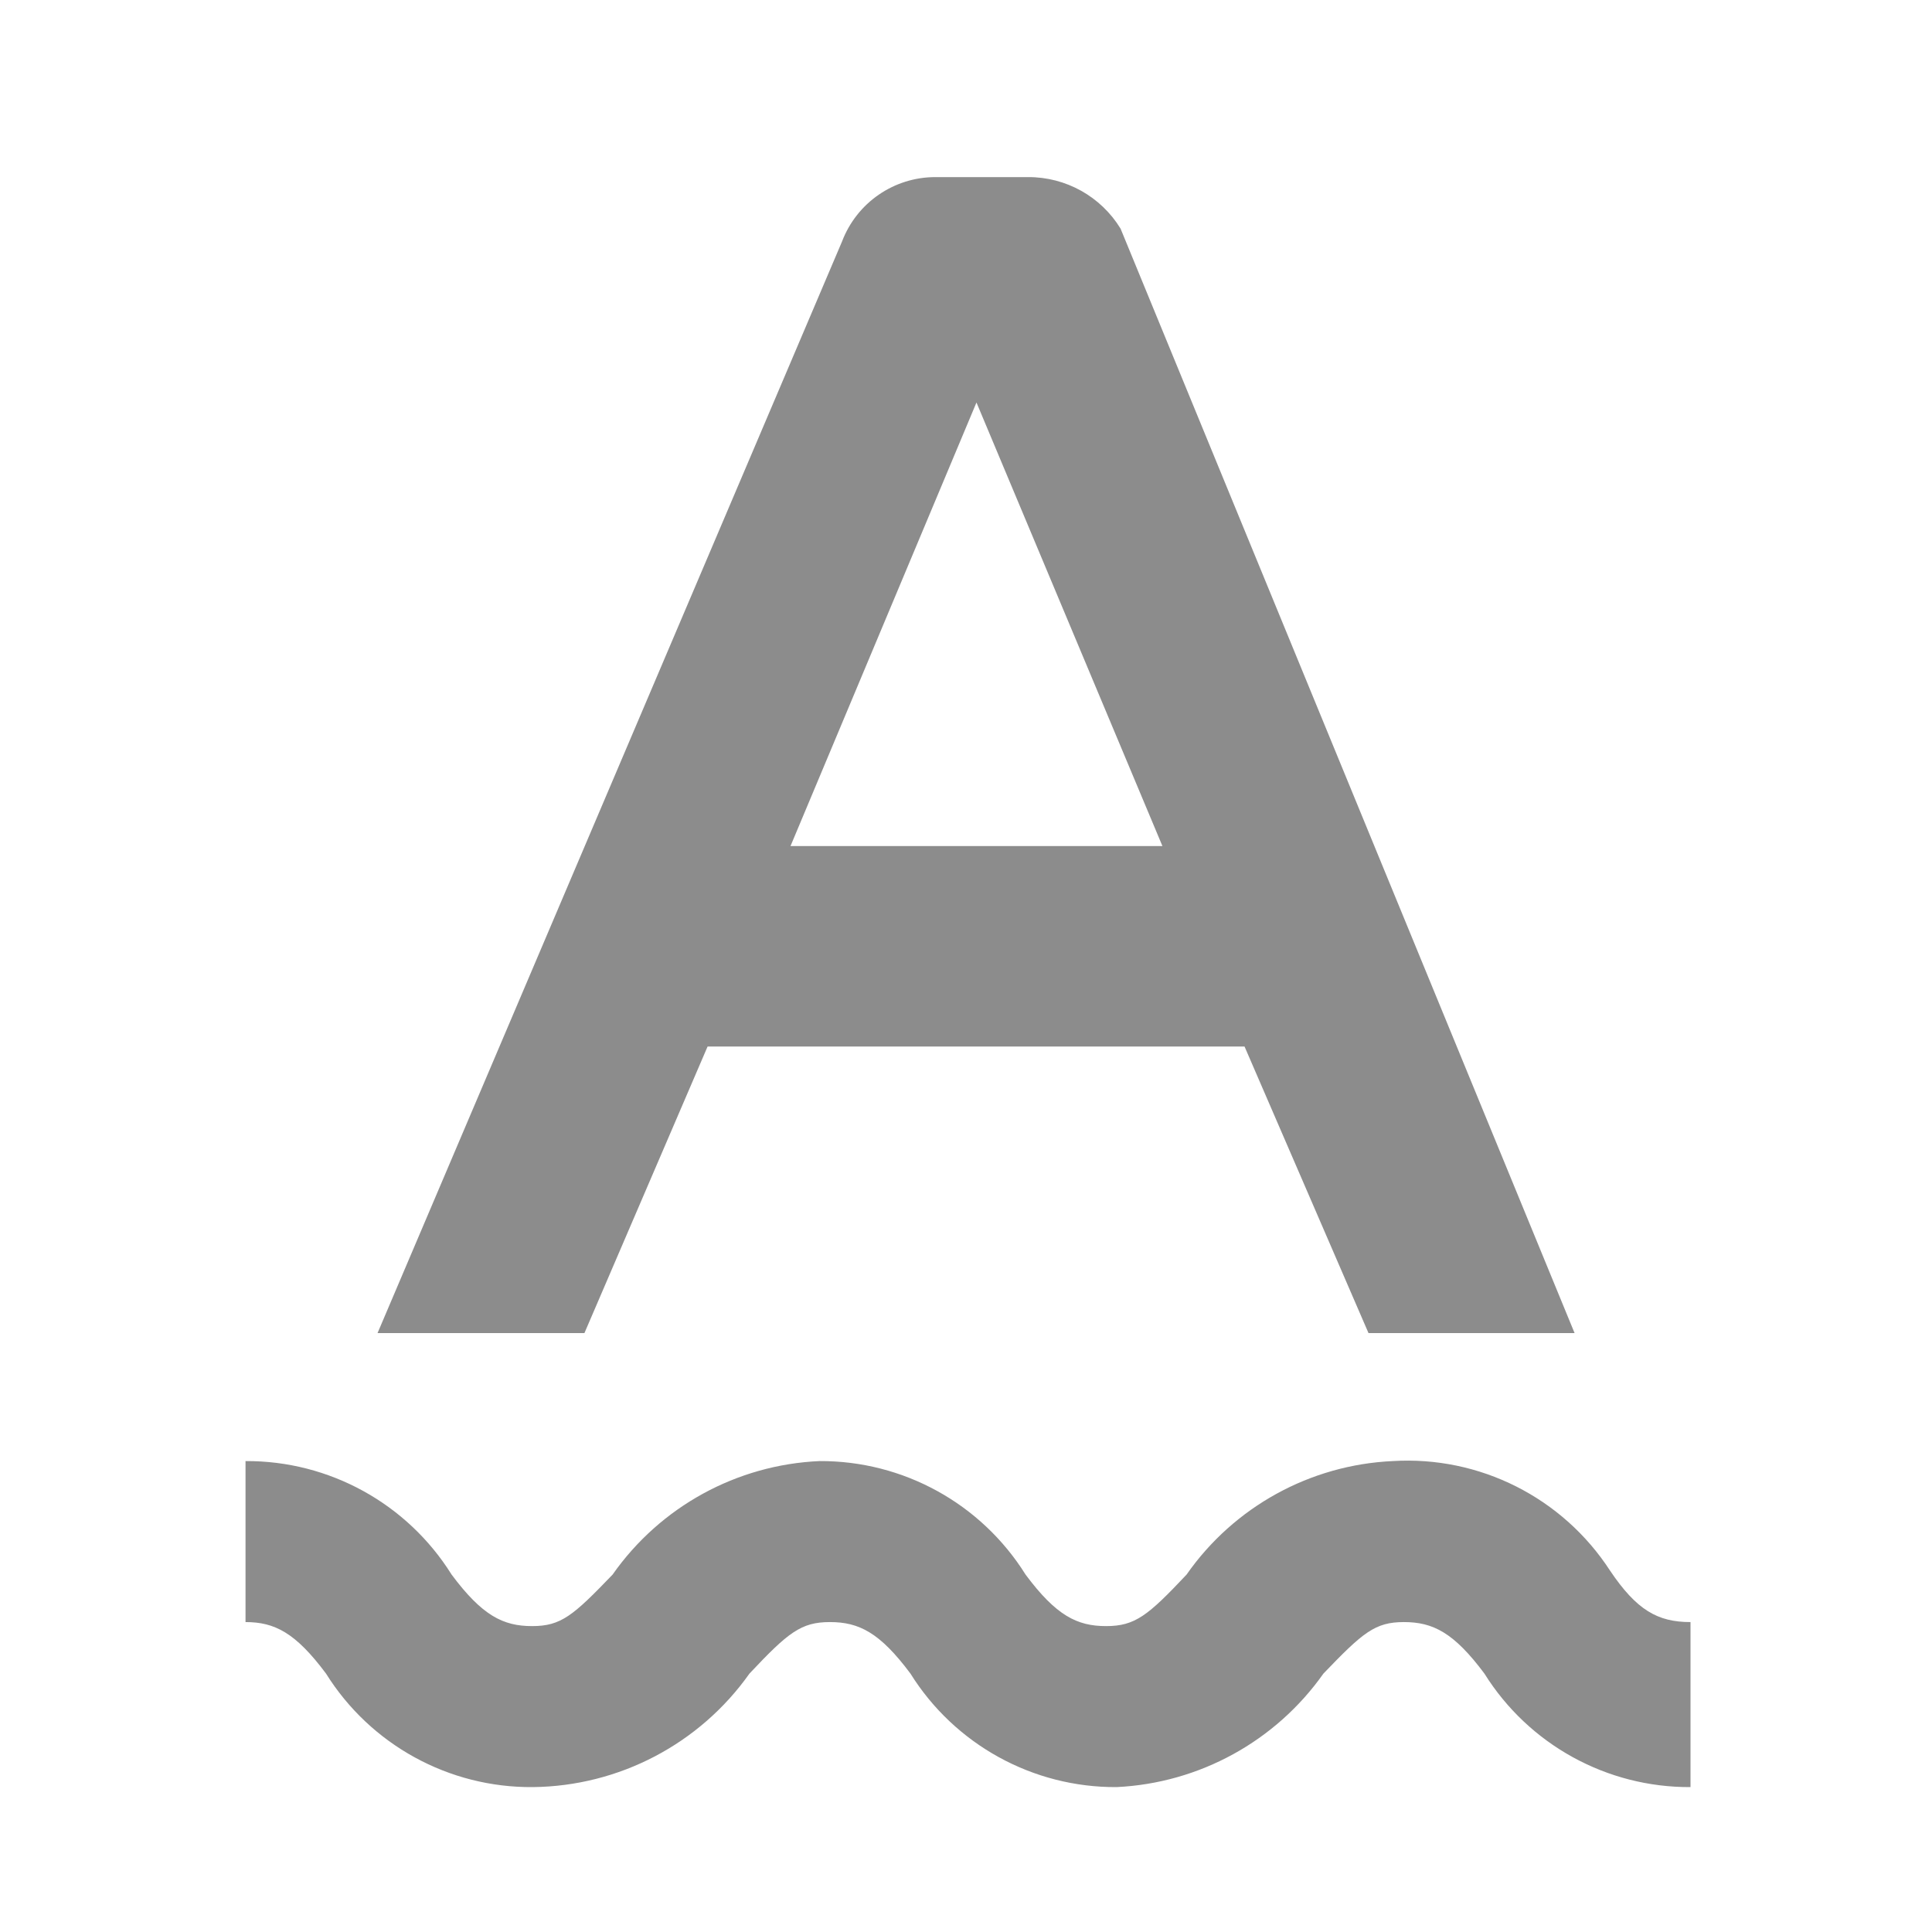
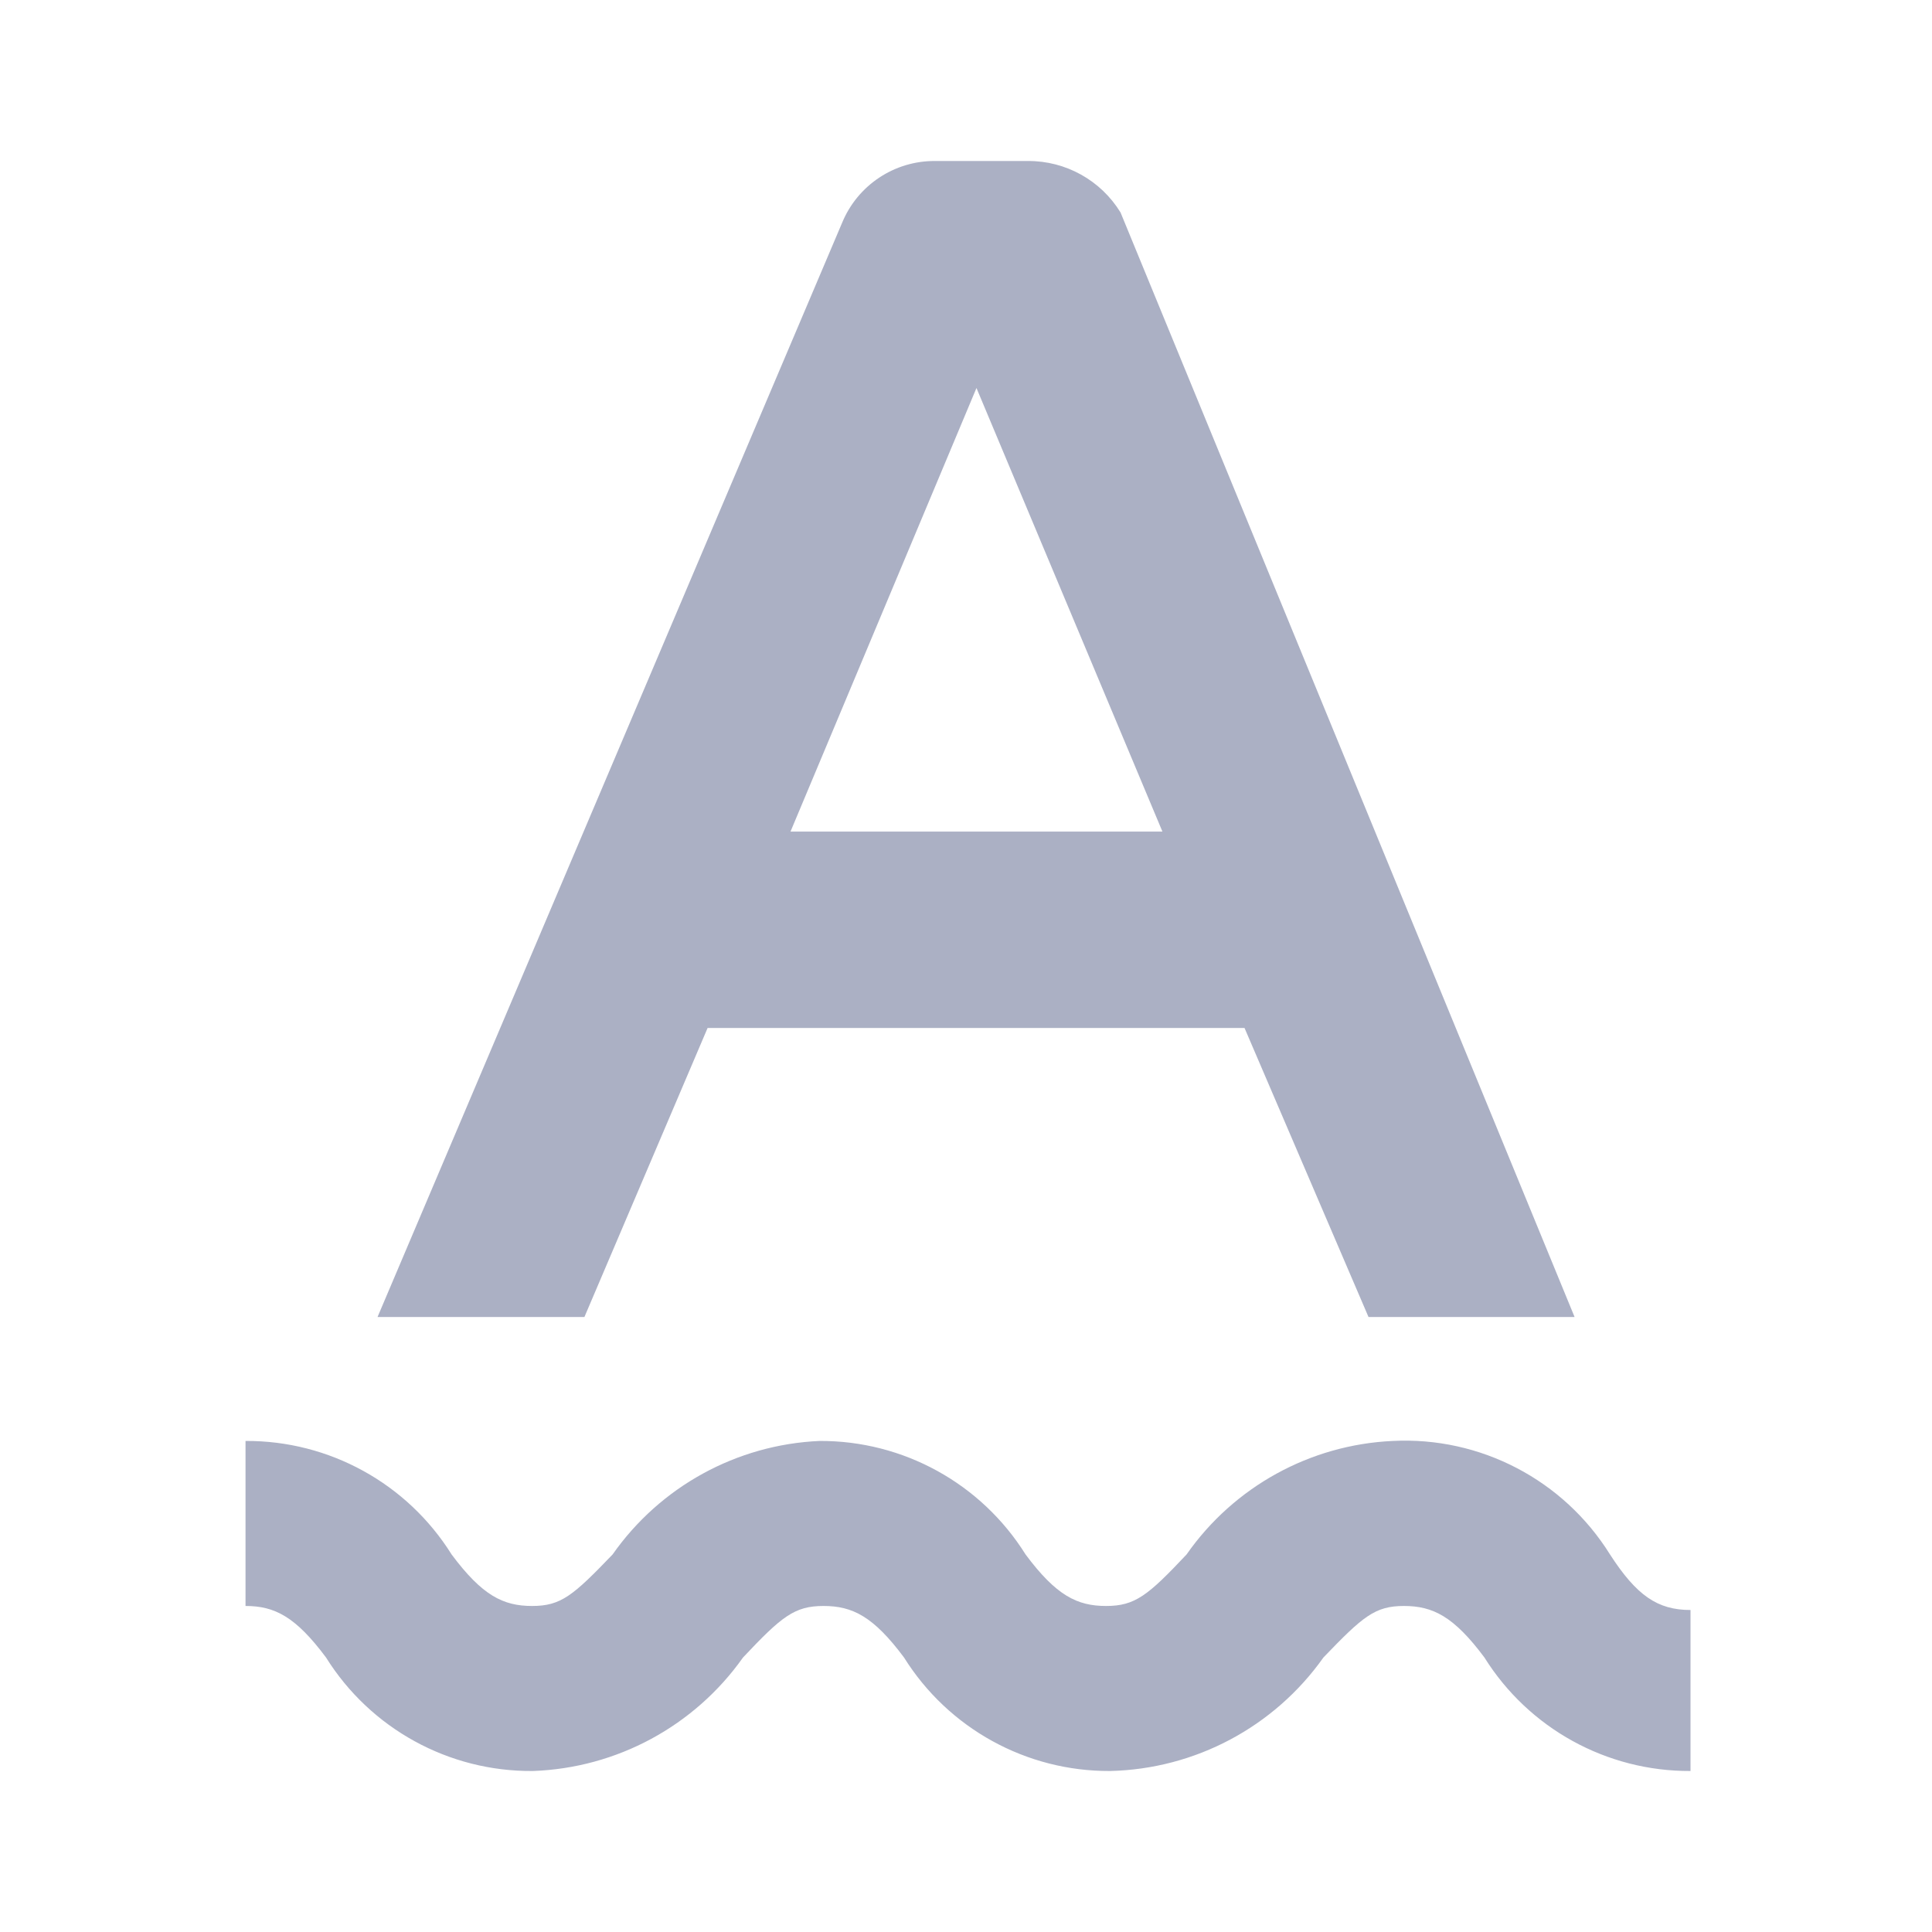
- <svg xmlns="http://www.w3.org/2000/svg" id="icons" viewBox="0 0 24 24">
+ <svg xmlns="http://www.w3.org/2000/svg" id="icon" viewBox="0 0 24 24">
  <defs>
-     <style>.cls-1{fill:#8c8c8c;}</style>
+     <style>.cls-1{fill:#abb0c4;}</style>
  </defs>
-   <path class="cls-1" d="M8.79,13h6.67L17,16.56h2.56L13.92,2.84a1.34,1.34,0,0,0-1.15-.64H11.62A1.24,1.24,0,0,0,10.46,3L4.69,16.56H7.26Zm3.34-8,2.31,5.51H9.82ZM21,20.15V22.2a3,3,0,0,1-2.56-1.41c-.38-.51-.64-.64-1-.64s-.51.13-1,.64a3.34,3.34,0,0,1-2.57,1.41,3,3,0,0,1-2.56-1.41c-.38-.51-.64-.64-1-.64s-.52.13-1,.64A3.34,3.34,0,0,1,6.62,22.2a3,3,0,0,1-2.57-1.41c-.38-.51-.64-.64-1-.64v-2a3,3,0,0,1,2.56,1.41c.38.51.64.64,1,.64s.51-.13,1-.64a3.32,3.32,0,0,1,2.57-1.41,3,3,0,0,1,2.56,1.41c.38.51.64.64,1,.64s.52-.13,1-.64a3.31,3.31,0,0,1,2.56-1.41A3,3,0,0,1,20,19.51C20.33,20,20.59,20.15,21,20.15Z" />
+   <path class="cls-1" d="M8.79,12.77h6.67L17,16.36h2.56L13.92,2.64A1.34,1.34,0,0,0,12.77,2H11.62a1.24,1.24,0,0,0-1.16.77L4.69,16.36H7.26Zm3.34-7.95,2.31,5.51H9.82Z" />
+   <path class="cls-1" d="M21,20V22a3,3,0,0,1-2.56-1.41c-.38-.51-.64-.64-1-.64s-.51.13-1,.64A3.34,3.34,0,0,1,13.79,22a3,3,0,0,1-2.56-1.41c-.38-.51-.64-.64-1-.64s-.52.13-1,.64A3.34,3.34,0,0,1,6.62,22a3,3,0,0,1-2.57-1.41c-.38-.51-.64-.64-1-.64V17.9a3,3,0,0,1,2.56,1.41c.38.51.64.64,1,.64s.51-.13,1-.64a3.32,3.32,0,0,1,2.57-1.41,3,3,0,0,1,2.56,1.41c.38.51.64.64,1,.64s.52-.13,1-.64a3.31,3.31,0,0,1,2.56-1.41A3,3,0,0,1,20,19.31C20.33,19.82,20.59,20,21,20Z" />
</svg>
